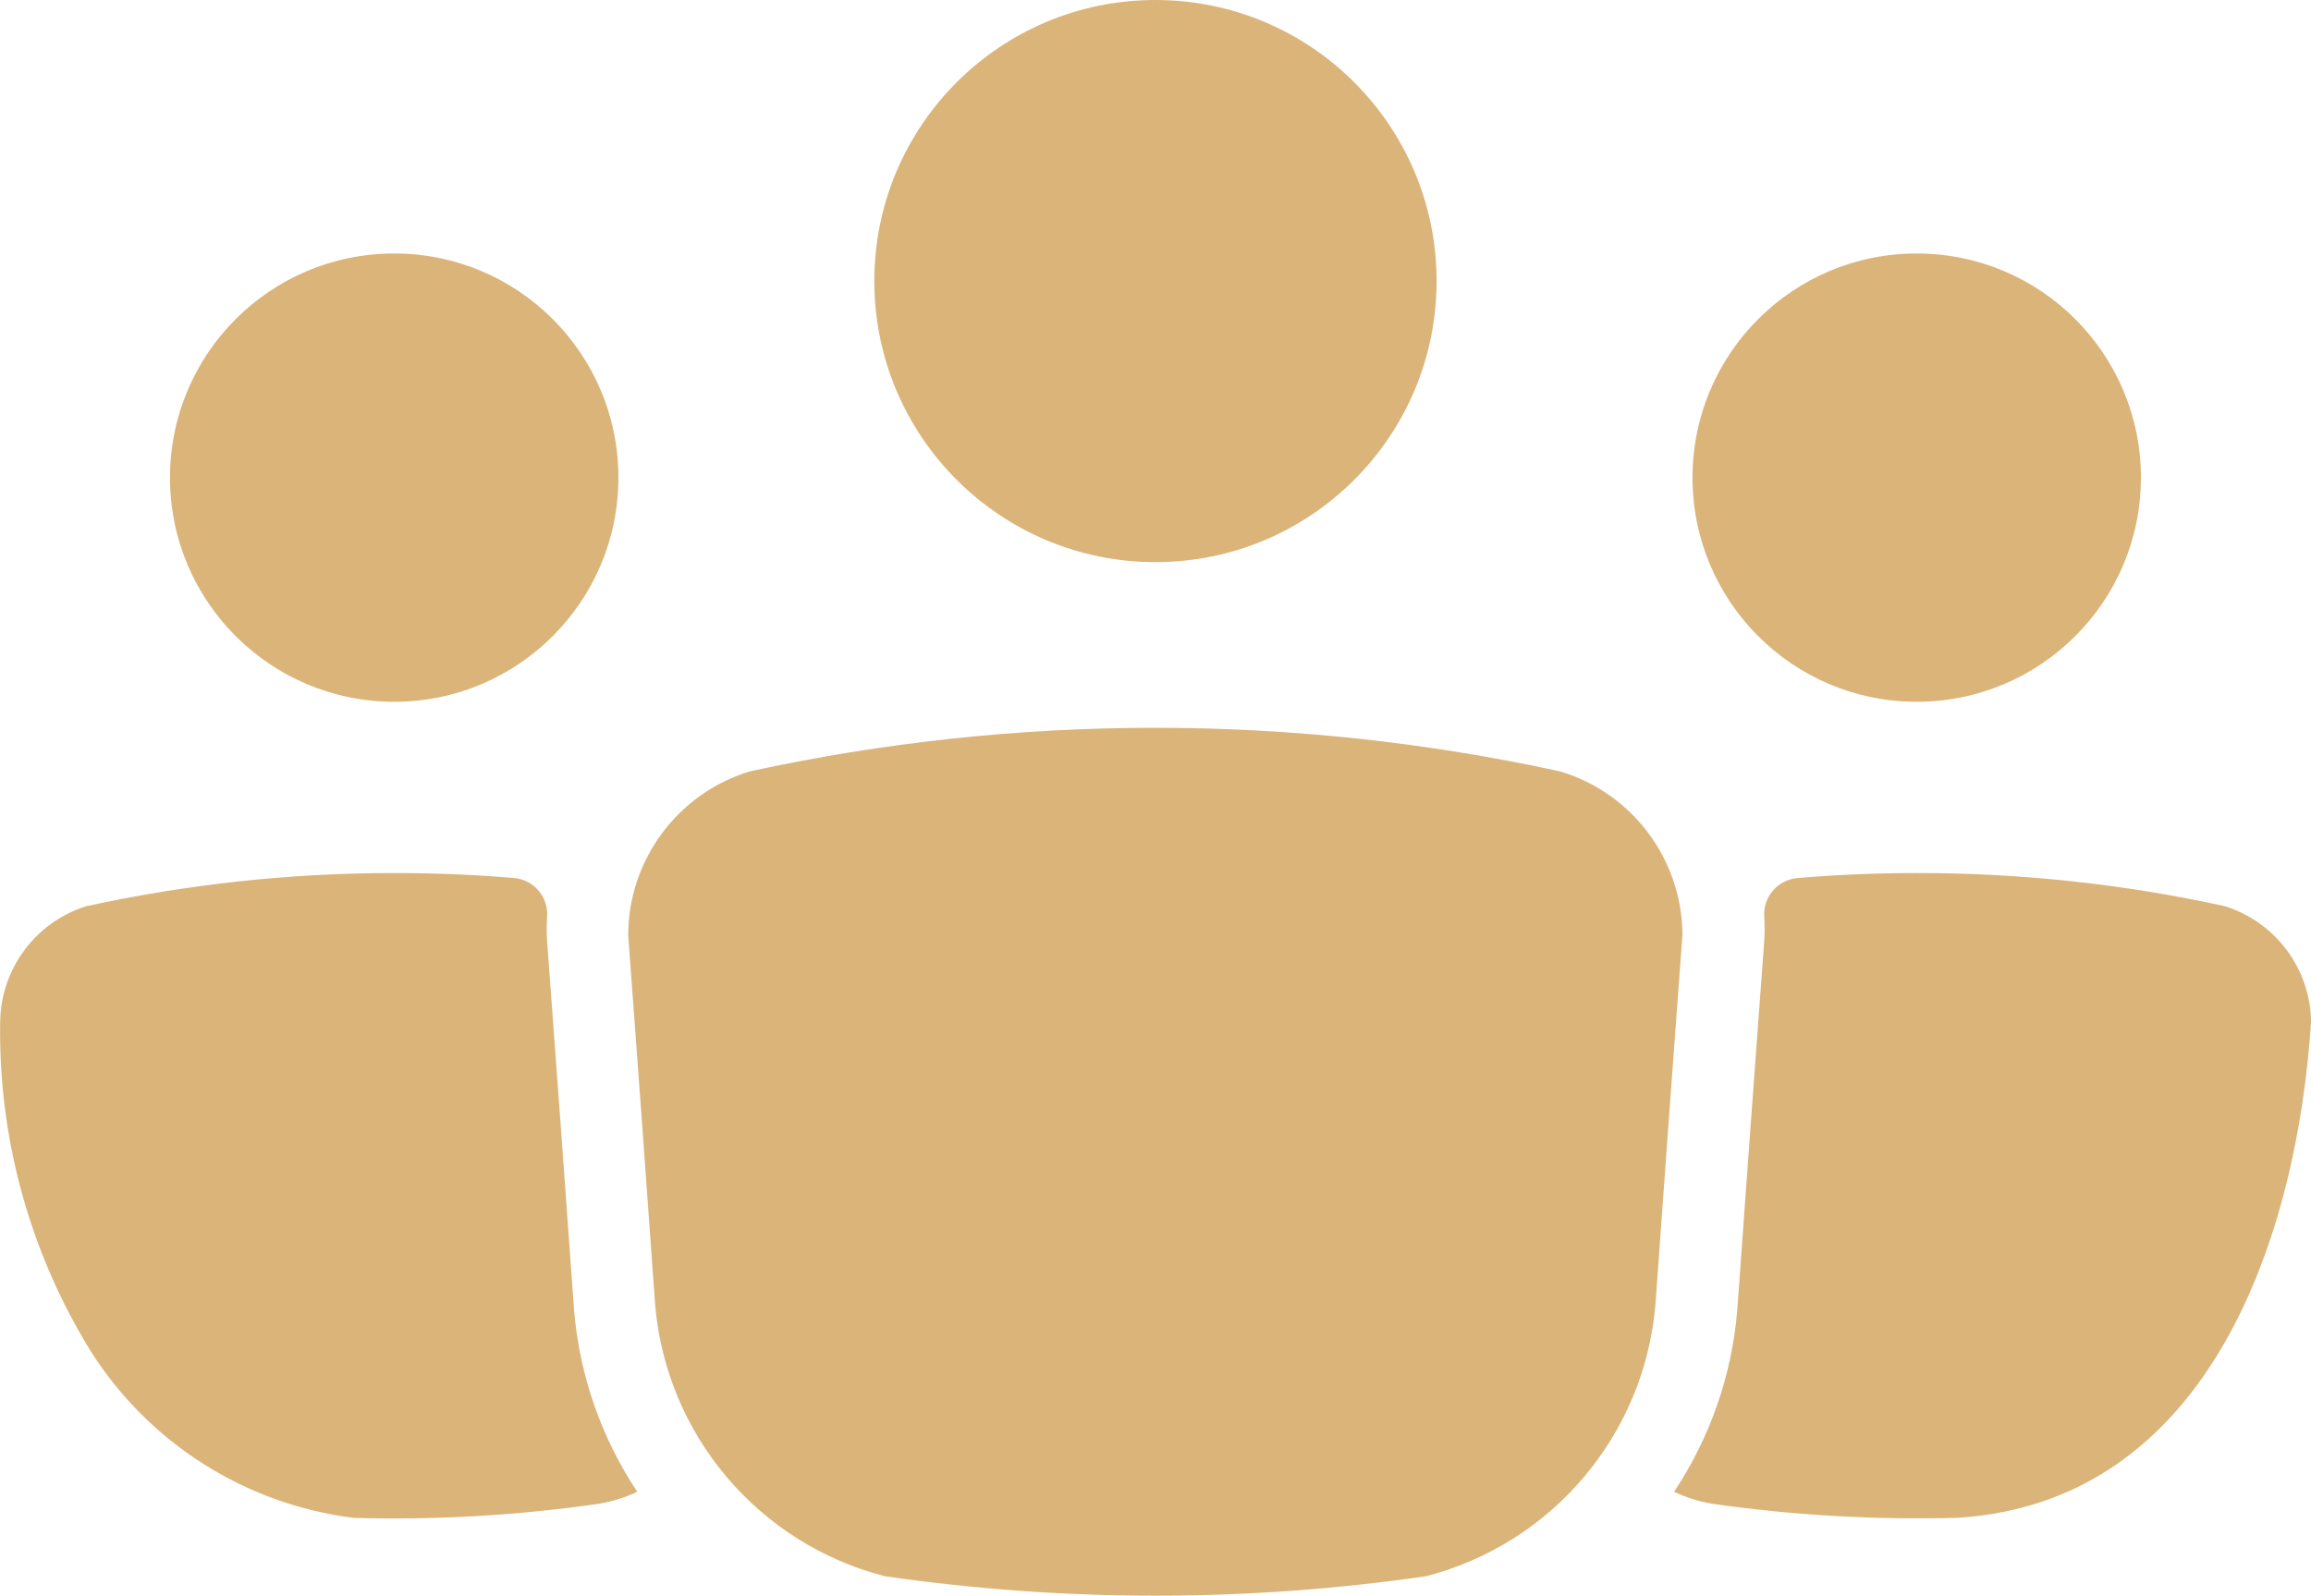
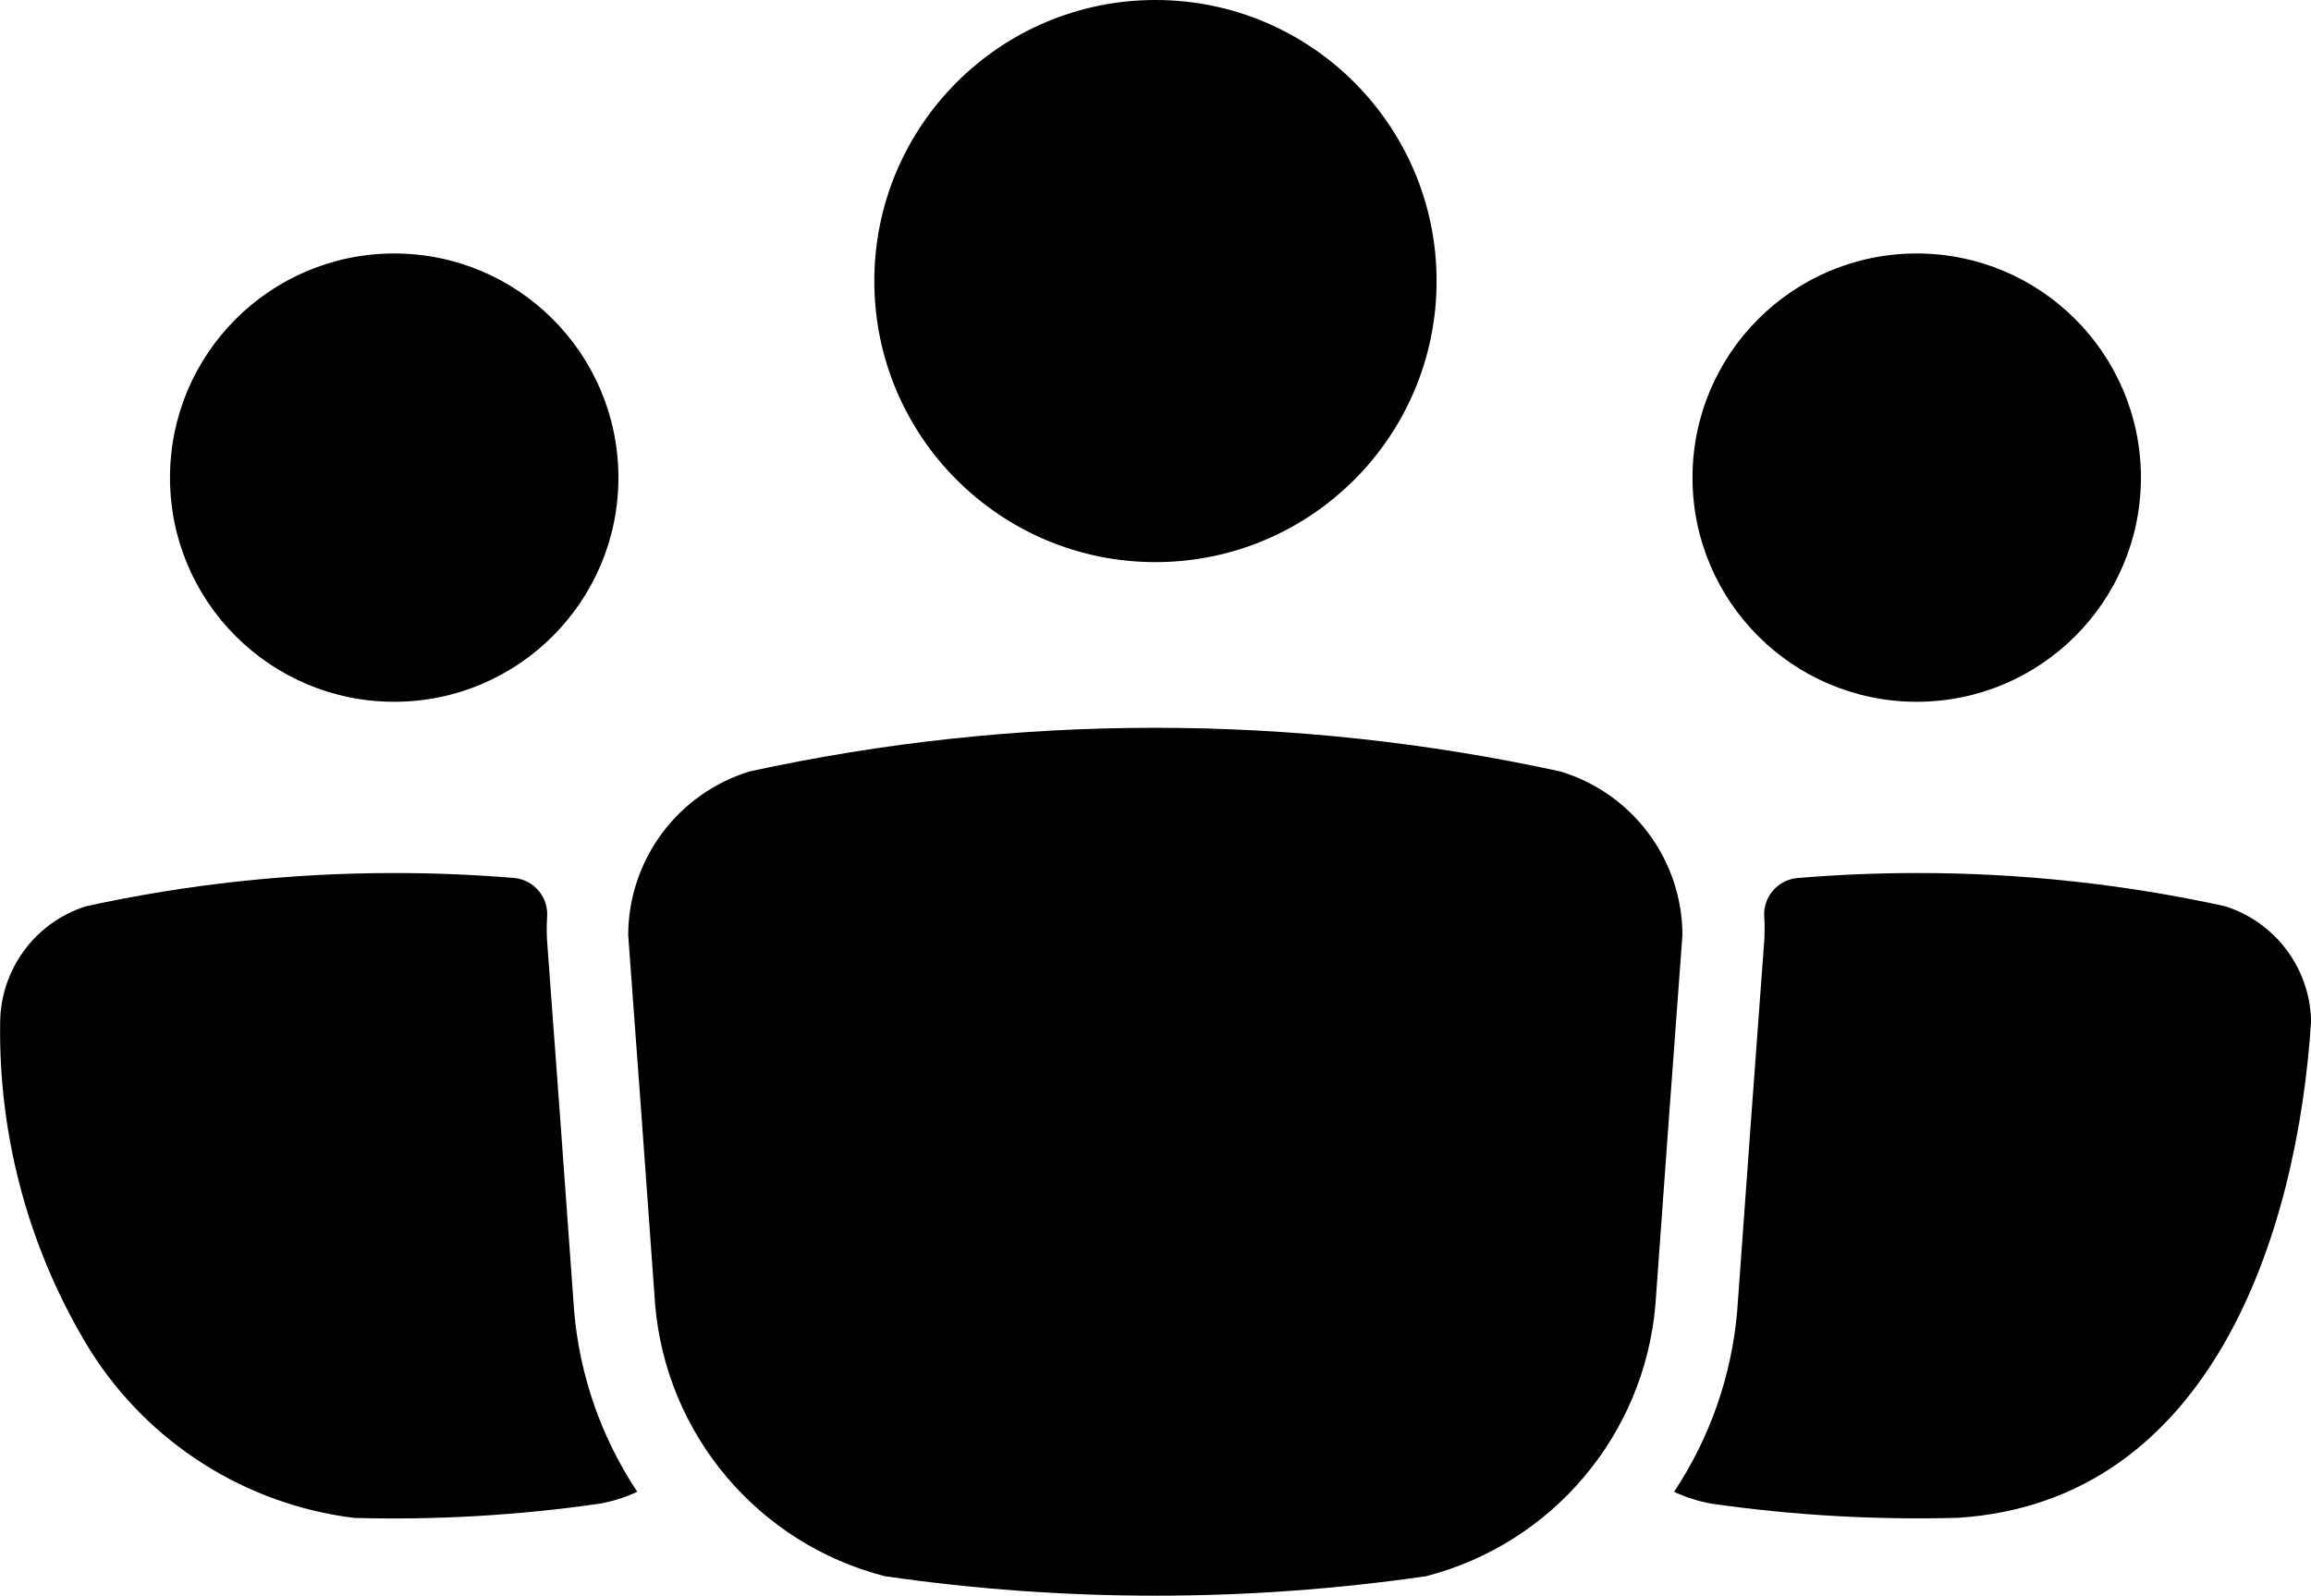
- <svg xmlns="http://www.w3.org/2000/svg" viewBox="0 0 26.469 18.283">
-   <g id="noun-users-943341" transform="translate(-7.888 -20.911)">
-     <g id="Group_8782" data-name="Group 8782" transform="translate(7.888 20.911)">
-       <circle id="Ellipse_162" data-name="Ellipse 162" cx="2.568" cy="2.568" r="2.568" transform="translate(19.385 2.904)" fill="#dbb479" />
-       <path id="Path_15811" data-name="Path 15811" d="M75.2,53.116a16.46,16.46,0,0,0-3.522-.379q-.69,0-1.378.058a.418.418,0,0,0-.373.449,2.278,2.278,0,0,1,0,.266q-.155,2.083-.31,4.245a4.425,4.425,0,0,1-.723,2.071,1.725,1.725,0,0,0,.429.136,16.68,16.68,0,0,0,2.822.162c2.91-.186,3.89-3.272,4.045-5.689A1.41,1.41,0,0,0,75.2,53.116Z" transform="translate(-49.72 -42.735)" fill="#dbb479" />
-       <circle id="Ellipse_163" data-name="Ellipse 163" cx="2.568" cy="2.568" r="2.568" transform="translate(1.947 2.904)" fill="#dbb479" />
-       <path id="Path_15812" data-name="Path 15812" d="M7.89,54.441a6.975,6.975,0,0,0,1.032,3.767,4.178,4.178,0,0,0,3.02,1.918,16.482,16.482,0,0,0,2.82-.164,1.734,1.734,0,0,0,.425-.135,4.421,4.421,0,0,1-.723-2.07q-.155-2.165-.31-4.241a2.3,2.3,0,0,1,0-.272.417.417,0,0,0-.373-.449q-.684-.057-1.373-.057a16.527,16.527,0,0,0-3.536.381A1.408,1.408,0,0,0,7.89,54.441Z" transform="translate(-7.888 -42.736)" fill="#dbb479" />
-       <circle id="Ellipse_164" data-name="Ellipse 164" cx="3.22" cy="3.22" r="3.22" transform="translate(10.014 0)" fill="#dbb479" />
-       <path id="Path_15813" data-name="Path 15813" d="M41.455,47.946a21.8,21.8,0,0,0-9.284,0,1.967,1.967,0,0,0-1.391,1.875q.154,2.07.309,4.238a3.52,3.52,0,0,0,2.63,3.107,21.644,21.644,0,0,0,6.2,0,3.521,3.521,0,0,0,2.626-3.107q.155-2.163.31-4.242A1.966,1.966,0,0,0,41.455,47.946Z" transform="translate(-23.585 -39.108)" fill="#dbb479" />
-     </g>
-   </g>
+ <svg xmlns="http://www.w3.org/2000/svg" viewBox="0 0 26.469 18.283" fill="currentColor">
+   <circle cx="2.568" cy="2.568" r="2.568" transform="translate(19.385 2.904)" />
+   <path d="M25.48 10.381a16.46 16.46 0 0 0-3.522-.379q-.69 0-1.378.058a.418.418 0 0 0-.373.449 2.278 2.278 0 0 1 0 .266q-.155 2.083-.31 4.245a4.425 4.425 0 0 1-.723 2.071 1.725 1.725 0 0 0 .429.136 16.68 16.68 0 0 0 2.822.162c2.91-.186 3.89-3.272 4.045-5.689a1.41 1.41 0 0 0-.99-1.319Z" />
+   <circle cx="2.568" cy="2.568" r="2.568" transform="translate(1.947 2.904)" />
+   <path d="M.002 11.705a6.975 6.975 0 0 0 1.032 3.767 4.178 4.178 0 0 0 3.02 1.918 16.482 16.482 0 0 0 2.82-.164 1.734 1.734 0 0 0 .425-.135 4.421 4.421 0 0 1-.723-2.07q-.155-2.165-.31-4.241a2.3 2.3 0 0 1 0-.272.417.417 0 0 0-.373-.449q-.684-.057-1.373-.057a16.527 16.527 0 0 0-3.536.381 1.408 1.408 0 0 0-.982 1.322Z" />
+   <circle cx="3.22" cy="3.22" r="3.22" transform="translate(10.014)" />
+   <path d="M17.87 8.838a21.8 21.8 0 0 0-9.284 0 1.967 1.967 0 0 0-1.391 1.875q.154 2.07.309 4.238a3.52 3.52 0 0 0 2.63 3.107 21.644 21.644 0 0 0 6.2 0 3.521 3.521 0 0 0 2.626-3.107q.155-2.163.31-4.242a1.966 1.966 0 0 0-1.4-1.871Z" />
</svg>
